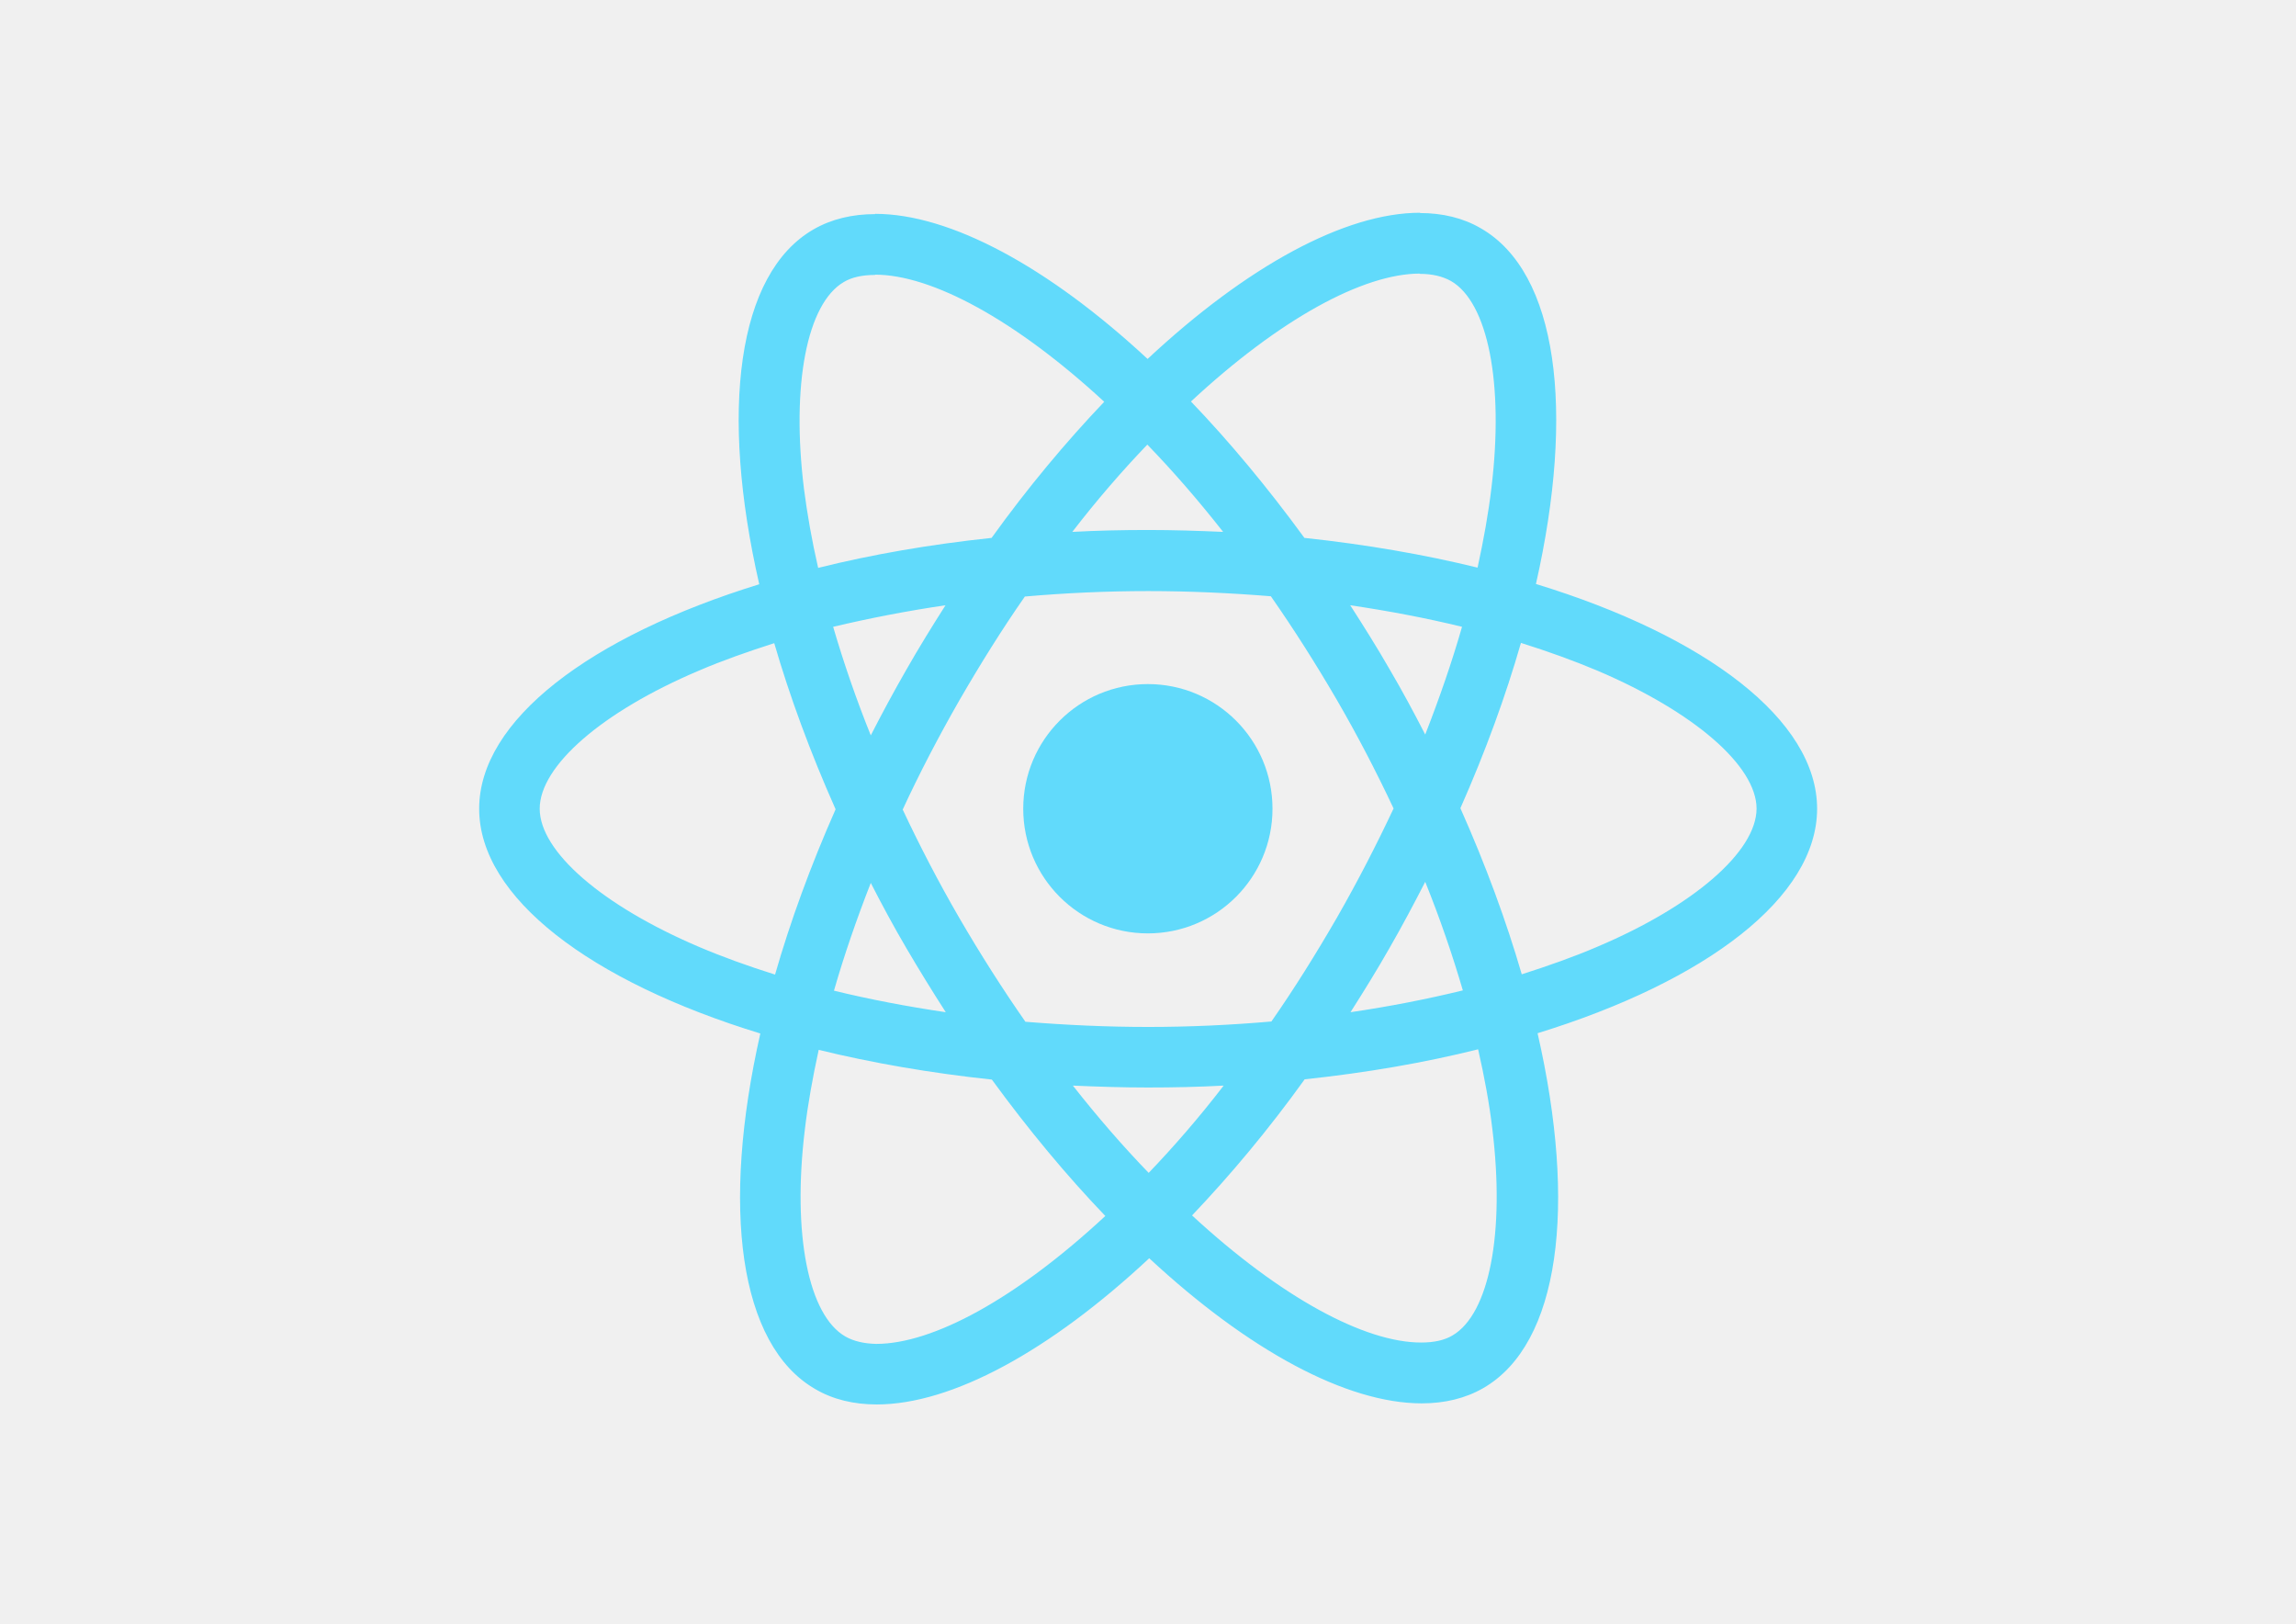
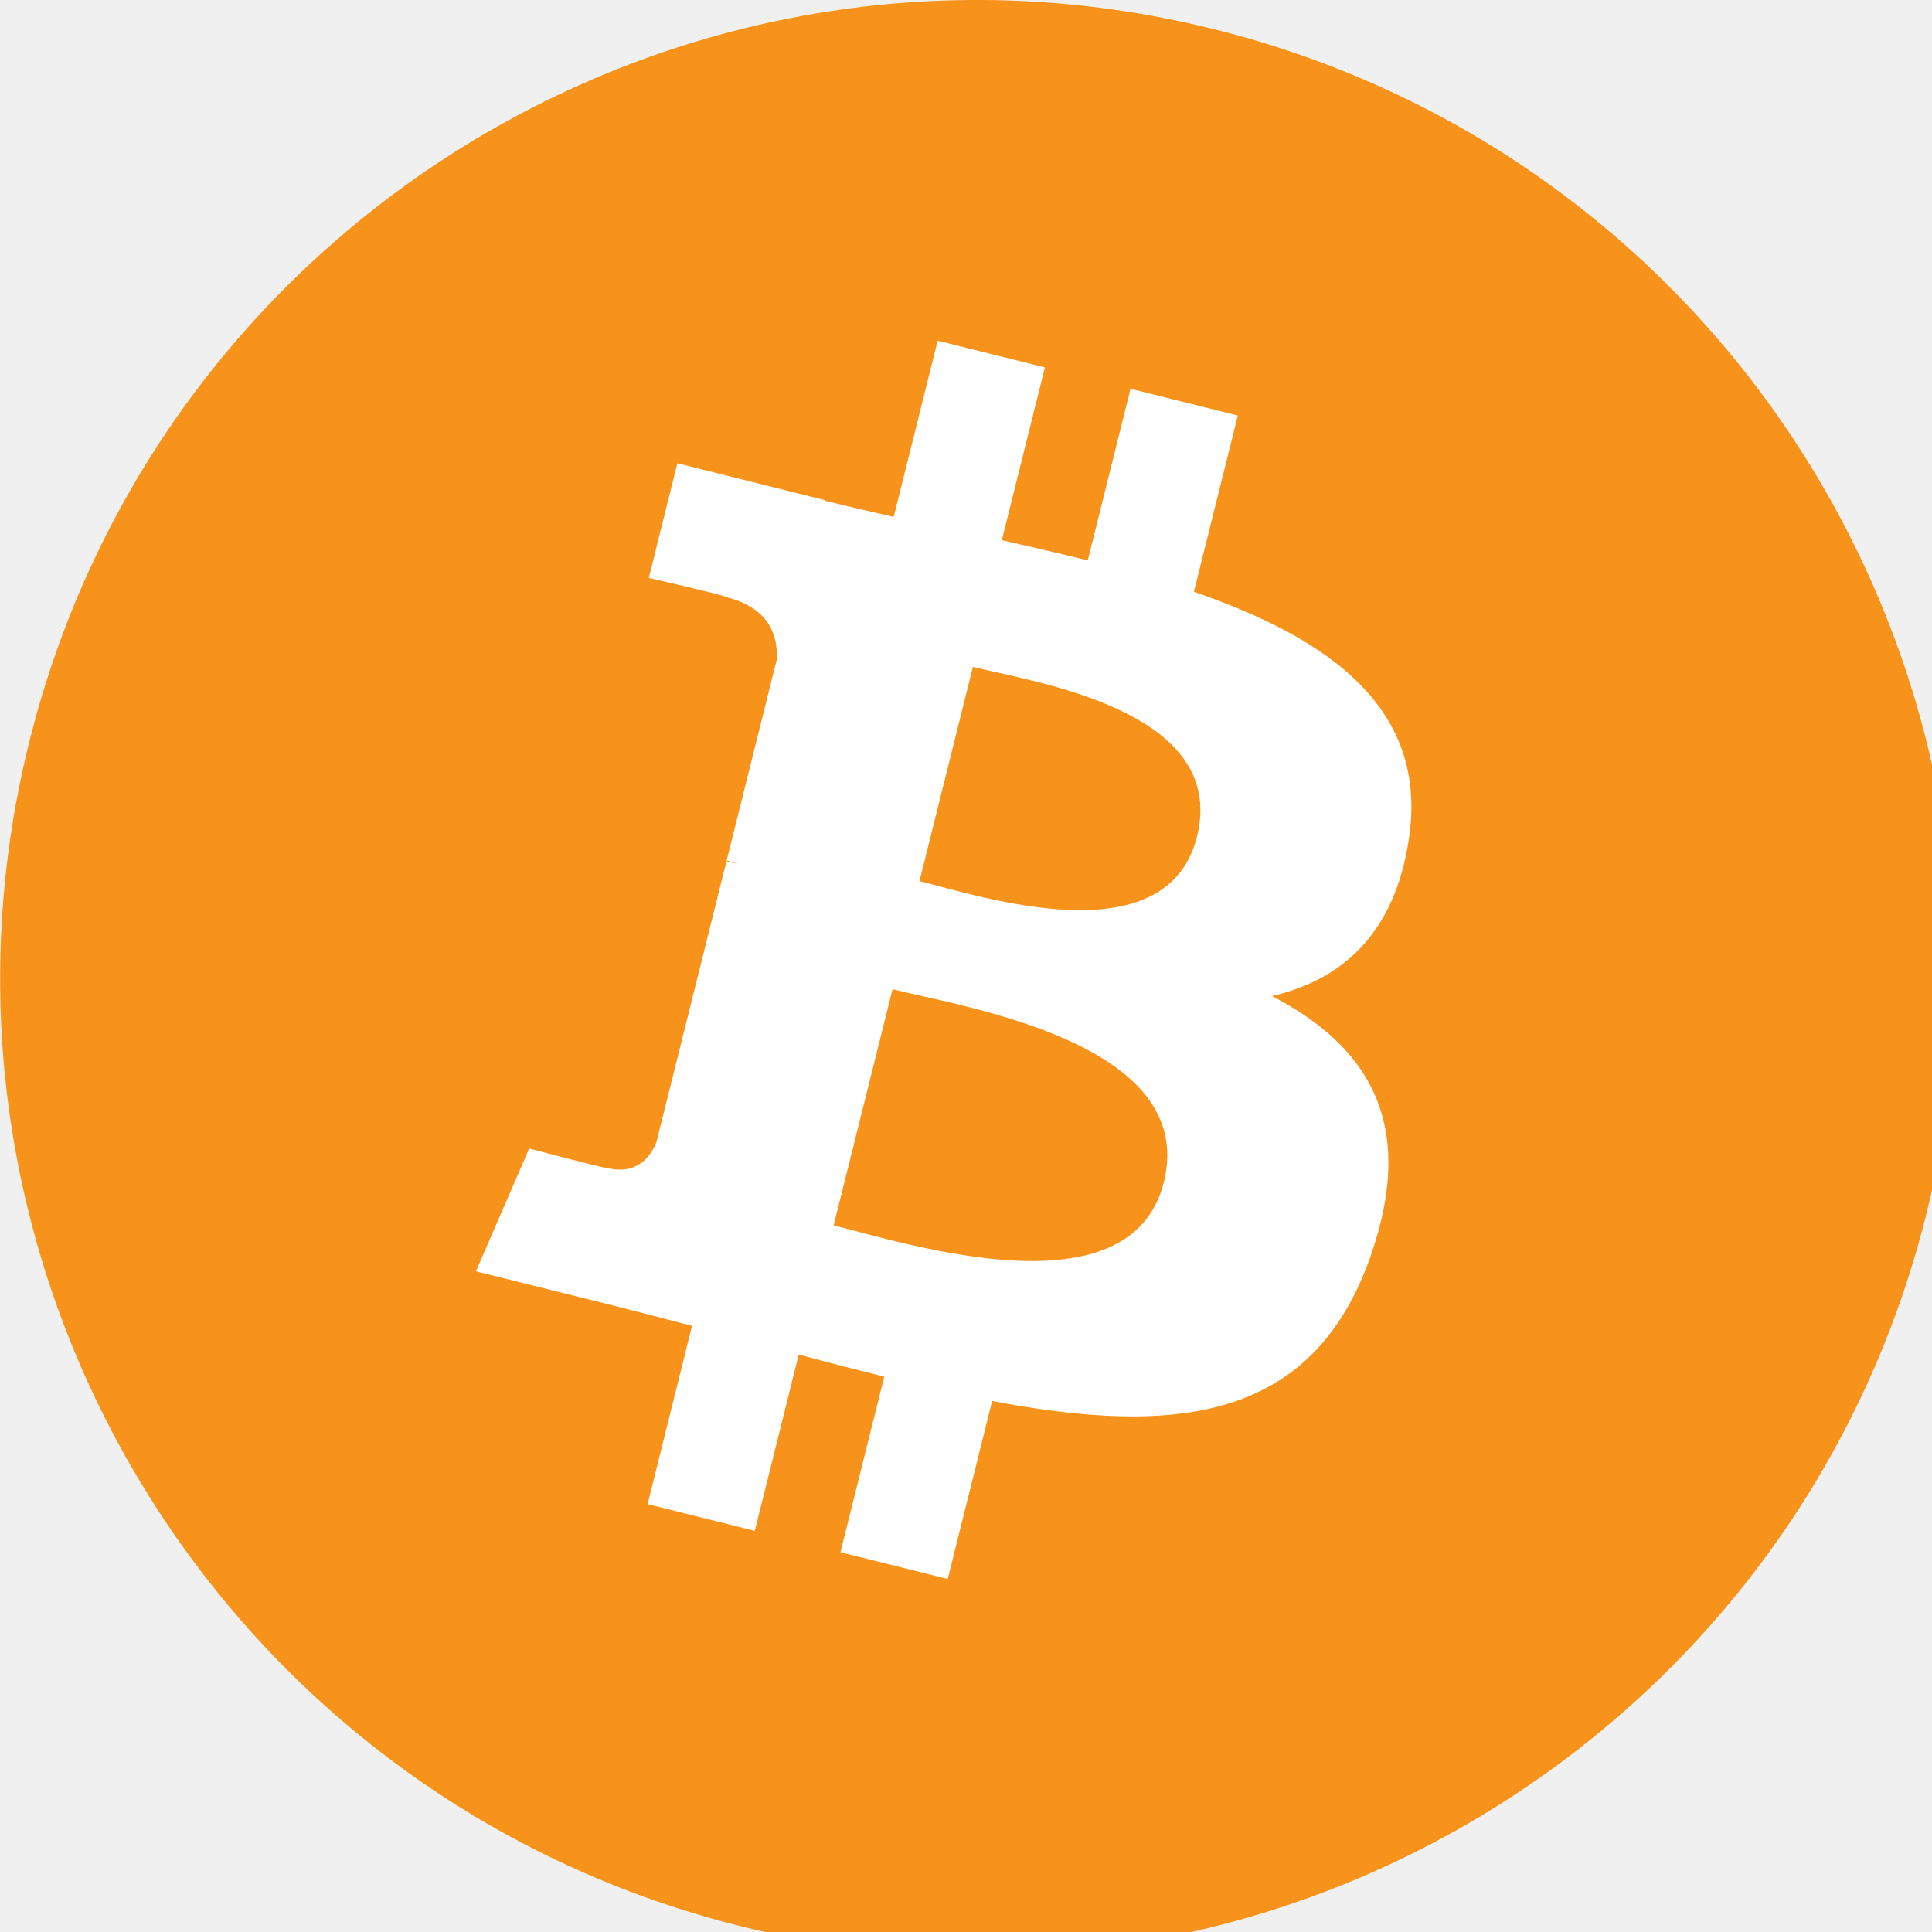
- <svg xmlns="http://www.w3.org/2000/svg" viewBox="0 0 841.9 595.3">
-   <g fill="#61DAFB">
-     <path d="M666.3 296.5c0-32.5-40.7-63.3-103.1-82.4 14.4-63.6 8-114.2-20.2-130.4-6.5-3.8-14.1-5.6-22.4-5.6v22.3c4.6 0 8.3.9 11.4 2.6 13.6 7.8 19.5 37.5 14.9 75.7-1.1 9.4-2.9 19.3-5.1 29.4-19.6-4.8-41-8.5-63.5-10.9-13.5-18.5-27.5-35.3-41.6-50 32.6-30.3 63.2-46.9 84-46.9V78c-27.5 0-63.5 19.6-99.9 53.6-36.4-33.8-72.4-53.2-99.9-53.2v22.3c20.7 0 51.4 16.5 84 46.6-14 14.7-28 31.4-41.3 49.9-22.6 2.4-44 6.1-63.6 11-2.3-10-4-19.7-5.2-29-4.7-38.2 1.1-67.9 14.6-75.8 3-1.8 6.9-2.6 11.5-2.6V78.5c-8.4 0-16 1.8-22.6 5.6-28.1 16.2-34.4 66.7-19.9 130.1-62.2 19.2-102.7 49.9-102.7 82.3 0 32.5 40.7 63.3 103.1 82.4-14.4 63.6-8 114.2 20.2 130.4 6.5 3.8 14.1 5.6 22.5 5.6 27.5 0 63.5-19.6 99.9-53.6 36.4 33.8 72.4 53.2 99.9 53.2 8.4 0 16-1.8 22.6-5.6 28.1-16.2 34.4-66.7 19.9-130.1 62-19.1 102.5-49.9 102.5-82.3zm-130.2-66.7c-3.7 12.9-8.3 26.2-13.5 39.5-4.1-8-8.4-16-13.1-24-4.6-8-9.5-15.8-14.4-23.4 14.2 2.1 27.9 4.7 41 7.9zm-45.8 106.5c-7.8 13.5-15.8 26.3-24.1 38.2-14.9 1.3-30 2-45.2 2-15.1 0-30.2-.7-45-1.9-8.3-11.9-16.4-24.6-24.2-38-7.6-13.1-14.5-26.4-20.8-39.8 6.2-13.4 13.2-26.8 20.7-39.9 7.8-13.5 15.8-26.3 24.1-38.2 14.9-1.3 30-2 45.2-2 15.1 0 30.2.7 45 1.9 8.3 11.9 16.4 24.6 24.2 38 7.6 13.1 14.5 26.4 20.8 39.8-6.3 13.4-13.2 26.8-20.7 39.9zm32.3-13c5.4 13.4 10 26.8 13.8 39.8-13.1 3.2-26.9 5.9-41.2 8 4.9-7.7 9.8-15.6 14.4-23.7 4.6-8 8.9-16.1 13-24.1zM421.2 430c-9.3-9.6-18.6-20.3-27.8-32 9 .4 18.2.7 27.5.7 9.4 0 18.7-.2 27.8-.7-9 11.7-18.3 22.4-27.5 32zm-74.4-58.9c-14.2-2.1-27.9-4.7-41-7.9 3.7-12.9 8.3-26.2 13.5-39.5 4.1 8 8.4 16 13.1 24 4.7 8 9.5 15.8 14.4 23.4zM420.7 163c9.3 9.6 18.6 20.3 27.8 32-9-.4-18.2-.7-27.5-.7-9.4 0-18.7.2-27.8.7 9-11.7 18.3-22.4 27.5-32zm-74 58.9c-4.9 7.7-9.8 15.6-14.4 23.7-4.6 8-8.9 16-13 24-5.4-13.4-10-26.8-13.8-39.8 13.1-3.1 26.9-5.8 41.2-7.9zm-90.5 125.2c-35.4-15.1-58.3-34.9-58.3-50.6 0-15.7 22.9-35.6 58.3-50.6 8.6-3.7 18-7 27.7-10.1 5.7 19.6 13.2 40 22.5 60.9-9.2 20.8-16.6 41.1-22.2 60.6-9.9-3.1-19.3-6.5-28-10.2zM310 490c-13.6-7.8-19.5-37.5-14.9-75.7 1.1-9.4 2.9-19.3 5.1-29.4 19.6 4.8 41 8.5 63.5 10.9 13.5 18.5 27.5 35.3 41.6 50-32.6 30.3-63.2 46.9-84 46.9-4.5-.1-8.3-1-11.3-2.7zm237.2-76.2c4.7 38.2-1.1 67.9-14.6 75.8-3 1.8-6.9 2.6-11.5 2.6-20.7 0-51.4-16.5-84-46.6 14-14.7 28-31.4 41.3-49.9 22.6-2.4 44-6.1 63.6-11 2.3 10.1 4.1 19.8 5.2 29.1zm38.5-66.7c-8.6 3.7-18 7-27.7 10.1-5.7-19.6-13.2-40-22.5-60.9 9.2-20.8 16.6-41.1 22.2-60.6 9.9 3.1 19.3 6.5 28.1 10.2 35.4 15.1 58.3 34.9 58.3 50.6-.1 15.7-23 35.6-58.4 50.6zM320.8 78.4z" />
-     <circle cx="420.9" cy="296.5" r="45.7" />
-     <path d="M520.5 78.1z" />
+ <svg xmlns="http://www.w3.org/2000/svg">
+   <g transform="translate(0.00630876,-0.00301984)">
+     <path fill="#f7931a" d="m63.033,39.744c-4.274,17.143-21.637,27.576-38.782,23.301-17.138-4.274-27.571-21.638-23.295-38.78,4.272-17.145,21.635-27.579,38.775-23.305,17.144,4.274,27.576,21.64,23.302,38.784z" />
+     <path fill="#FFF" d="m46.103,27.444c0.637-4.258-2.605-6.547-7.038-8.074l1.438-5.768-3.511-0.875-1.4,5.616c-0.923-0.23-1.871-0.447-2.813-0.662l1.41-5.653-3.509-0.875-1.439,5.766c-0.764-0.174-1.514-0.346-2.242-0.527l0.004-0.018-4.842-1.209-0.934,3.75s2.605,0.597,2.55,0.634c1.422,0.355,1.679,1.296,1.636,2.042l-1.638,6.571c0.098,0.025,0.225,0.061,0.365,0.117-0.117-0.029-0.242-0.061-0.371-0.092l-2.296,9.205c-0.174,0.432-0.615,1.08-1.609,0.834,0.035,0.051-2.552-0.637-2.552-0.637l-1.743,4.019,4.569,1.139c0.85,0.213,1.683,0.436,2.503,0.646l-1.453,5.834,3.507,0.875,1.439-5.772c0.958,0.26,1.888,0.5,2.798,0.726l-1.434,5.745,3.511,0.875,1.453-5.823c5.987,1.133,10.489,0.676,12.384-4.739,1.527-4.36-0.076-6.875-3.226-8.515,2.294-0.529,4.022-2.038,4.483-5.155zm-8.022,11.249c-1.085,4.36-8.426,2.003-10.806,1.412l1.928-7.729c2.38,0.594,10.012,1.77,8.878,6.317zm1.086-11.312c-0.99,3.966-7.1,1.951-9.082,1.457l1.748-7.01c1.982,0.494,8.365,1.416,7.334,5.553z" />
  </g>
</svg>
